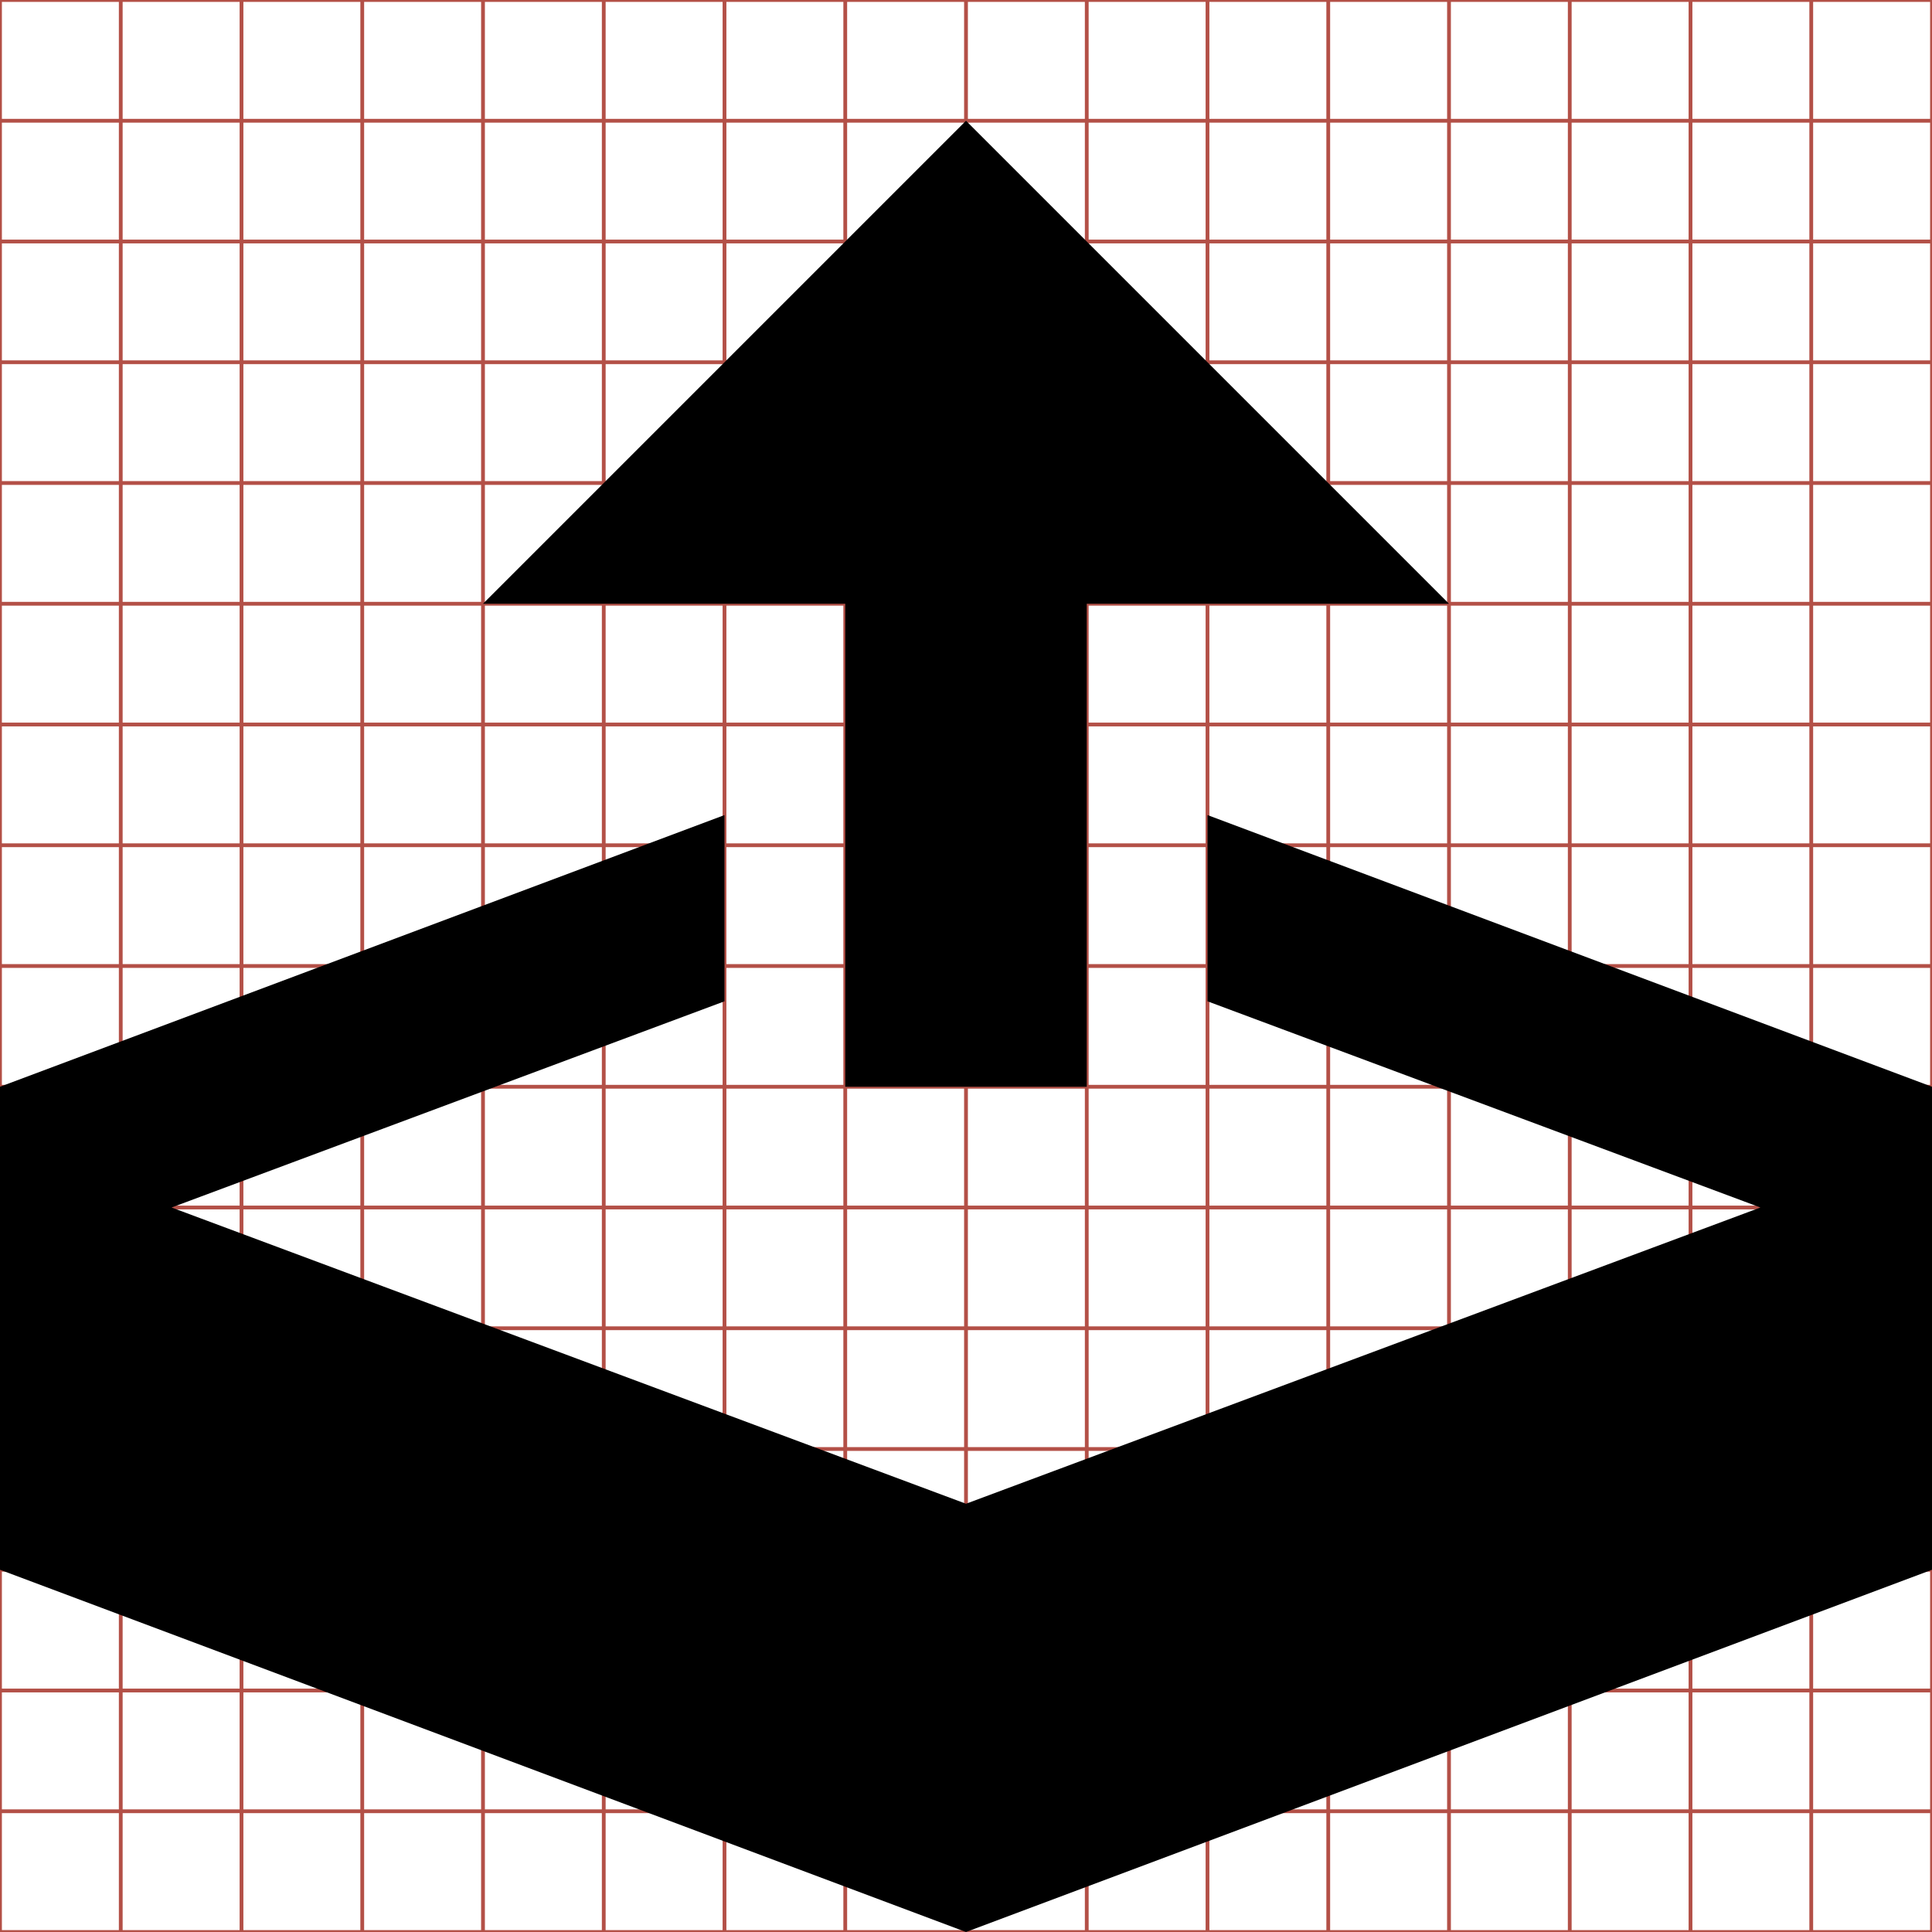
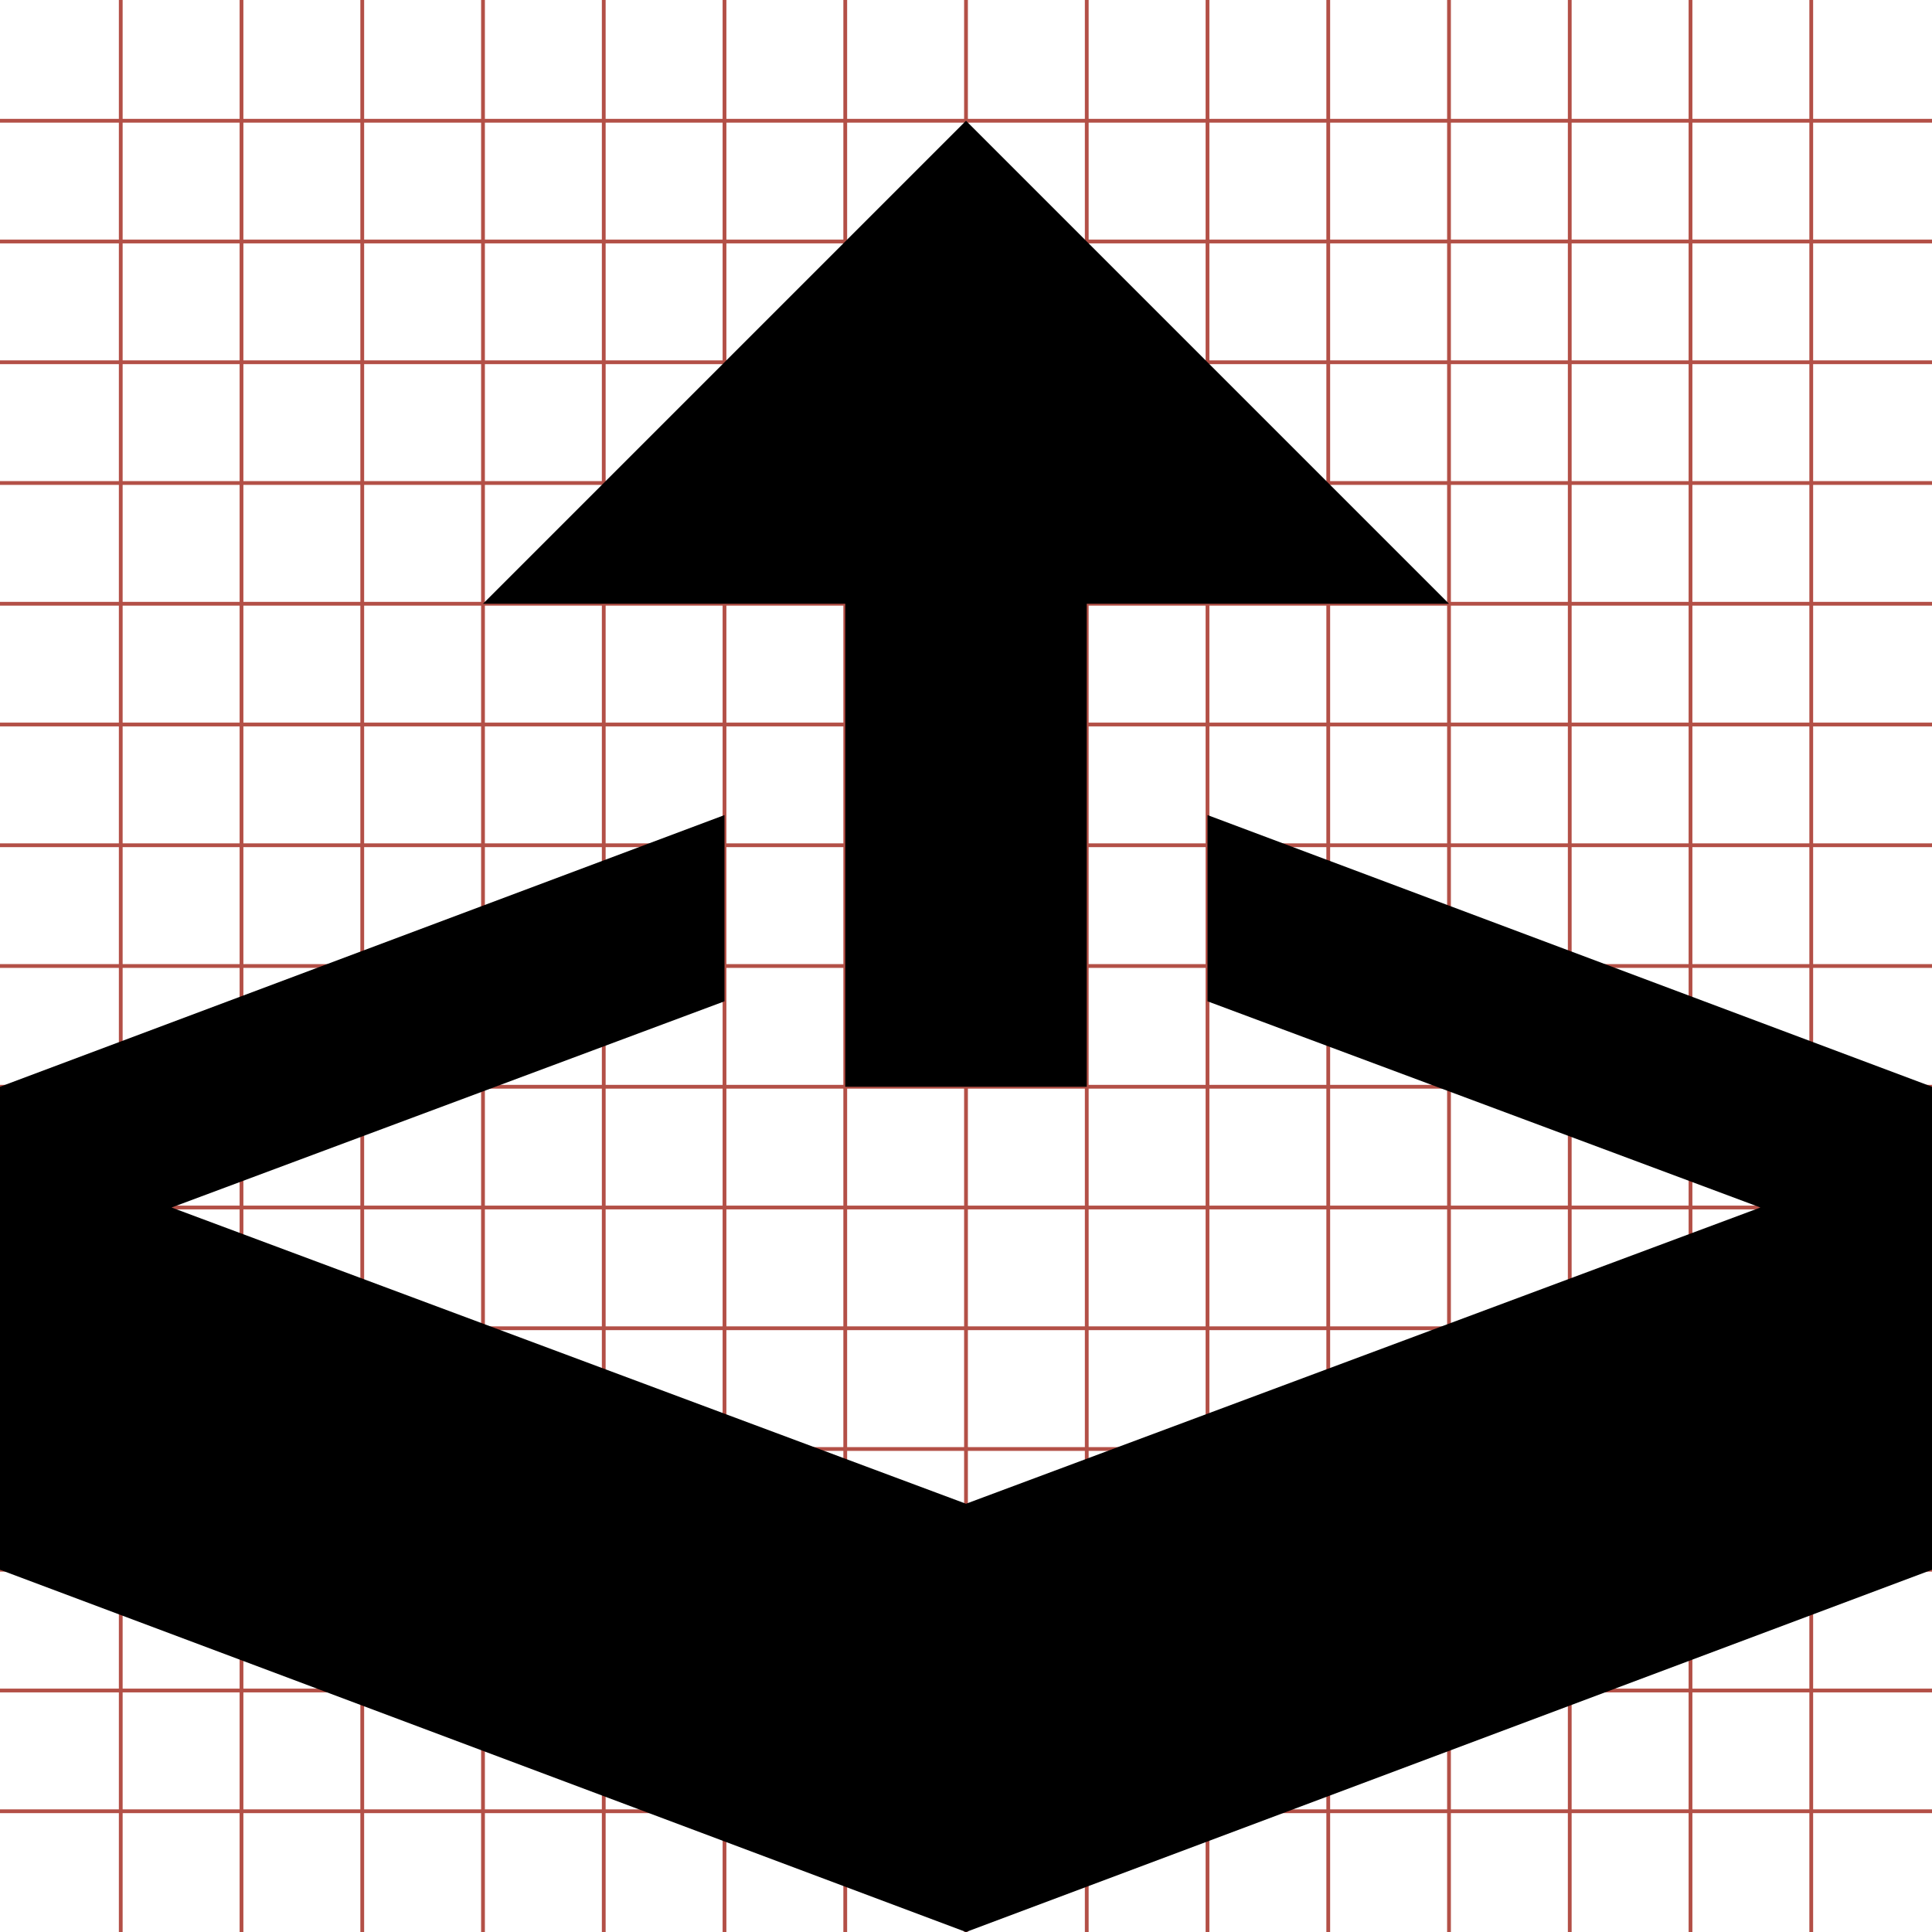
<svg xmlns="http://www.w3.org/2000/svg" width="512" height="512" viewBox="0 0 512 512" fill="#000000">
  <g class="svgGrid" id="svgGrid">
    <line stroke-width="1" stroke="#B35047" x1="32" x2="32" y1="0" y2="512" />
    <line stroke-width="1" stroke="#B35047" x1="64" x2="64" y1="0" y2="512" />
    <line stroke-width="1" stroke="#B35047" x1="96" x2="96" y1="0" y2="512" />
    <line stroke-width="1" stroke="#B35047" x1="128" x2="128" y1="0" y2="512" />
    <line stroke-width="1" stroke="#B35047" x1="160" x2="160" y1="0" y2="512" />
    <line stroke-width="1" stroke="#B35047" x1="192" x2="192" y1="0" y2="512" />
    <line stroke-width="1" stroke="#B35047" x1="224" x2="224" y1="0" y2="512" />
    <line stroke-width="1" stroke="#B35047" x1="256" x2="256" y1="0" y2="512" />
    <line stroke-width="1" stroke="#B35047" x1="288" x2="288" y1="0" y2="512" />
    <line stroke-width="1" stroke="#B35047" x1="320" x2="320" y1="0" y2="512" />
    <line stroke-width="1" stroke="#B35047" x1="352" x2="352" y1="0" y2="512" />
    <line stroke-width="1" stroke="#B35047" x1="384" x2="384" y1="0" y2="512" />
    <line stroke-width="1" stroke="#B35047" x1="416" x2="416" y1="0" y2="512" />
    <line stroke-width="1" stroke="#B35047" x1="448" x2="448" y1="0" y2="512" />
    <line stroke-width="1" stroke="#B35047" x1="480" x2="480" y1="0" y2="512" />
    <line stroke-width="1" stroke="#B35047" x1="0" x2="512" y1="32" y2="32" />
    <line stroke-width="1" stroke="#B35047" x1="0" x2="512" y1="64" y2="64" />
    <line stroke-width="1" stroke="#B35047" x1="0" x2="512" y1="96" y2="96" />
    <line stroke-width="1" stroke="#B35047" x1="0" x2="512" y1="128" y2="128" />
    <line stroke-width="1" stroke="#B35047" x1="0" x2="512" y1="160" y2="160" />
    <line stroke-width="1" stroke="#B35047" x1="0" x2="512" y1="192" y2="192" />
    <line stroke-width="1" stroke="#B35047" x1="0" x2="512" y1="224" y2="224" />
    <line stroke-width="1" stroke="#B35047" x1="0" x2="512" y1="256" y2="256" />
    <line stroke-width="1" stroke="#B35047" x1="0" x2="512" y1="288" y2="288" />
    <line stroke-width="1" stroke="#B35047" x1="0" x2="512" y1="320" y2="320" />
    <line stroke-width="1" stroke="#B35047" x1="0" x2="512" y1="352" y2="352" />
    <line stroke-width="1" stroke="#B35047" x1="0" x2="512" y1="384" y2="384" />
    <line stroke-width="1" stroke="#B35047" x1="0" x2="512" y1="416" y2="416" />
    <line stroke-width="1" stroke="#B35047" x1="0" x2="512" y1="448" y2="448" />
-     <line stroke-width="1" stroke="#B35047" x1="0" x2="512" y1="480" y2="480" />
-     <rect x="0" y="0" width="512" height="512" fill="none" stroke-width="1" stroke="#B35047" />
-   </g>
+     <line stroke-width="1" stroke="#B35047" x1="0" x2="512" y1="480" y2="480" />Bundle</g>
  <path d="M 224.00,288.00L 288.00,288.00L 288.00,160.00L 384.00,160.00L 256.00,32.00L 128.00,160.00L 224.00,160.00 zM 320.00,216.00L 320.00,265.356L 466.533,320.00L 256.00,398.509L 45.467,320.00L 192.00,265.356L 192.00,216.00L0.00,288.00L0.00,416.00L 256.00,512.00L 512.00,416.00L 512.00,288.00 z" />
</svg>
